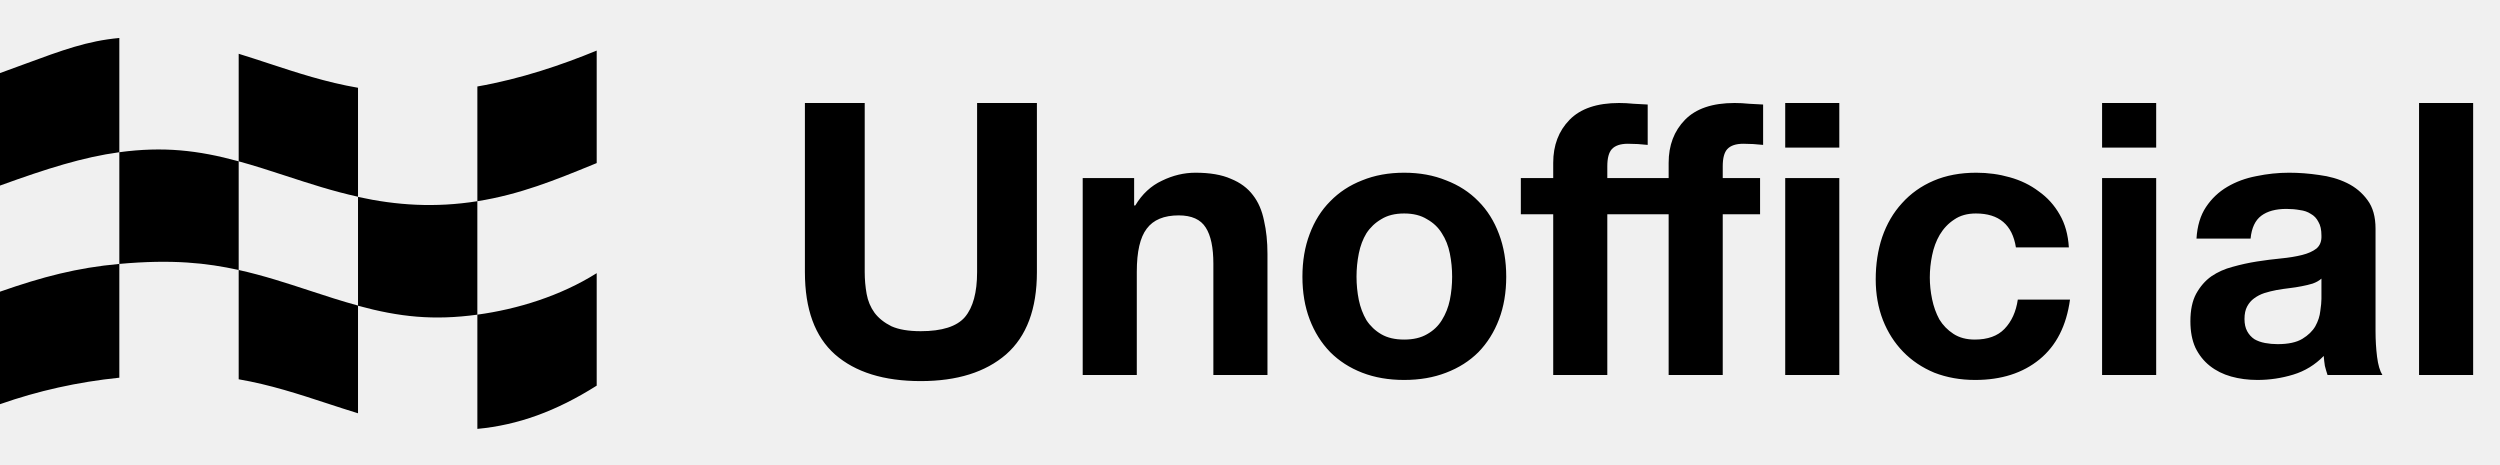
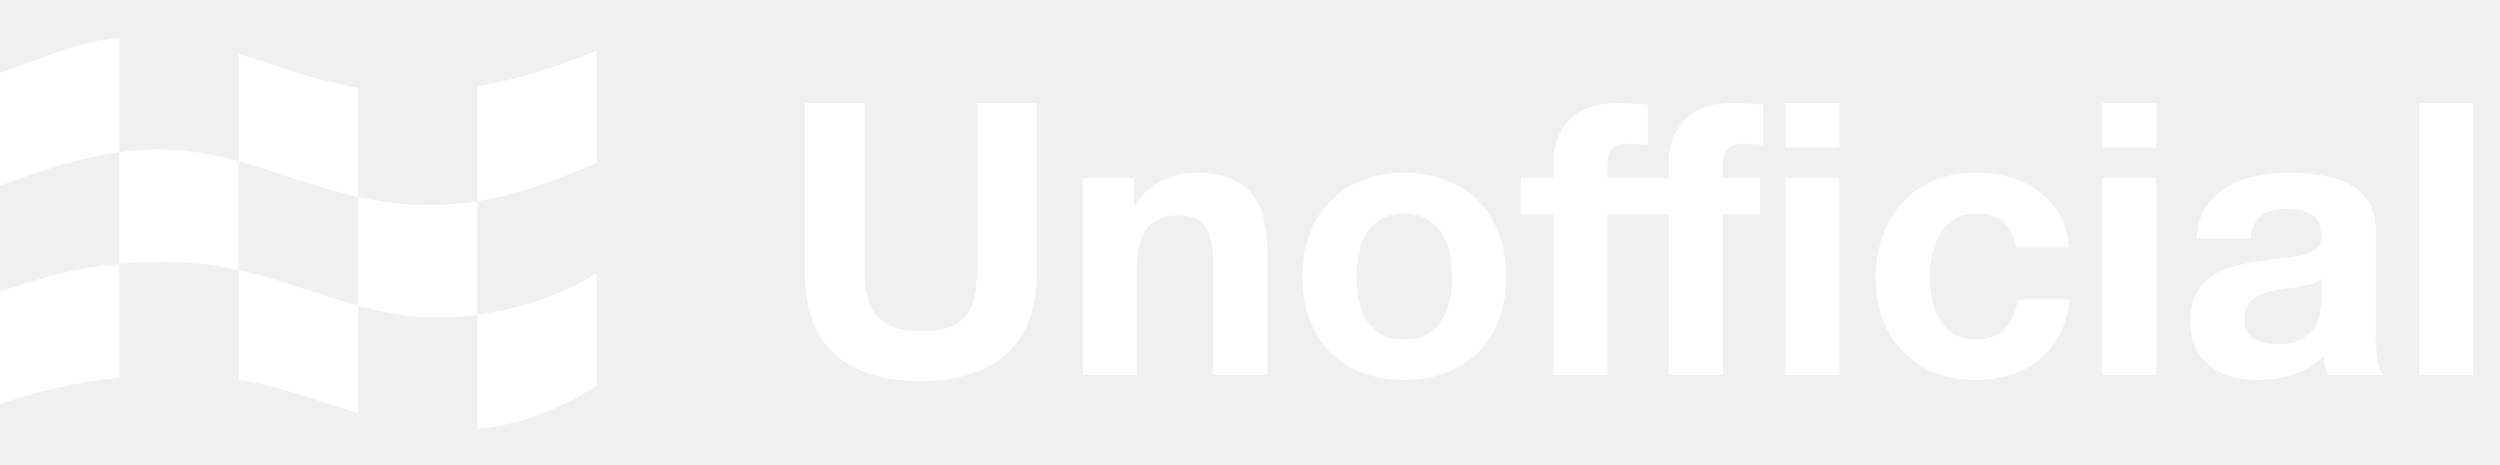
<svg xmlns="http://www.w3.org/2000/svg" width="420" height="78" viewBox="0 0 420 78" fill="none">
-   <path fill-rule="evenodd" clip-rule="evenodd" d="M0 12.277V31.178C7.899 28.31 13.948 26.407 20.048 25.573V6.381C14.67 6.878 10.558 8.394 4.015 10.807L4.015 10.807L4.014 10.807C2.772 11.265 1.443 11.755 0 12.277ZM0 67.902C6.427 65.651 13.022 64.176 20.048 63.453V44.338C28.983 43.533 34.73 44.178 40.099 45.357L40.099 63.72C45.35 64.623 50.177 66.204 54.944 67.766C56.68 68.335 58.408 68.901 60.146 69.431V51.364C67.147 53.267 72.84 53.858 80.194 52.864V33.803C73.111 34.929 66.602 34.502 60.146 33.08V51.336C57.404 50.592 54.713 49.71 51.996 48.819C48.155 47.56 44.262 46.284 40.099 45.357V27.102C42.778 27.832 45.422 28.695 48.092 29.567L48.092 29.567C51.989 30.839 55.943 32.13 60.146 33.052V14.746C54.806 13.831 49.904 12.221 45.091 10.64C43.421 10.091 41.762 9.546 40.099 9.035L40.099 27.102C33.233 25.224 27.405 24.583 20.048 25.573V44.338C12.936 44.983 7.136 46.508 0 49.002V67.902ZM100.245 64.789V45.892C94.199 49.697 86.953 51.948 80.198 52.861V72.053C87.034 71.408 93.408 69.103 100.245 64.789ZM100.245 8.497C94.445 10.884 87.551 13.243 80.198 14.529V33.803C87.358 32.668 93.359 30.213 99.534 27.688L100.245 27.398V8.497Z" fill="black" />
-   <path d="M174.2 45.72C174.2 51.907 172.472 56.515 169.016 59.544C165.56 62.531 160.781 64.024 154.68 64.024C148.493 64.024 143.693 62.531 140.28 59.544C136.909 56.557 135.224 51.949 135.224 45.72V17.304H145.272V45.72C145.272 46.957 145.379 48.173 145.592 49.368C145.805 50.563 146.253 51.629 146.936 52.568C147.619 53.464 148.557 54.211 149.752 54.808C150.989 55.363 152.632 55.64 154.68 55.64C158.264 55.64 160.739 54.851 162.104 53.272C163.469 51.651 164.152 49.133 164.152 45.72V17.304H174.2V45.72ZM181.894 29.912H190.534V34.52H190.726C191.878 32.6 193.371 31.213 195.206 30.36C197.04 29.464 198.918 29.016 200.838 29.016C203.27 29.016 205.254 29.357 206.79 30.04C208.368 30.68 209.606 31.597 210.502 32.792C211.398 33.944 212.016 35.373 212.358 37.08C212.742 38.744 212.934 40.6 212.934 42.648V63H203.846V44.312C203.846 41.581 203.419 39.555 202.566 38.232C201.712 36.867 200.198 36.184 198.022 36.184C195.547 36.184 193.755 36.931 192.646 38.424C191.536 39.875 190.982 42.285 190.982 45.656V63H181.894V29.912ZM227.895 46.488C227.895 47.811 228.023 49.112 228.279 50.392C228.535 51.629 228.962 52.76 229.559 53.784C230.199 54.765 231.031 55.555 232.055 56.152C233.079 56.749 234.359 57.048 235.895 57.048C237.431 57.048 238.711 56.749 239.735 56.152C240.802 55.555 241.634 54.765 242.231 53.784C242.871 52.76 243.319 51.629 243.575 50.392C243.831 49.112 243.959 47.811 243.959 46.488C243.959 45.165 243.831 43.864 243.575 42.584C243.319 41.304 242.871 40.173 242.231 39.192C241.634 38.211 240.802 37.421 239.735 36.824C238.711 36.184 237.431 35.864 235.895 35.864C234.359 35.864 233.079 36.184 232.055 36.824C231.031 37.421 230.199 38.211 229.559 39.192C228.962 40.173 228.535 41.304 228.279 42.584C228.023 43.864 227.895 45.165 227.895 46.488ZM218.807 46.488C218.807 43.843 219.212 41.453 220.023 39.32C220.834 37.144 221.986 35.309 223.479 33.816C224.972 32.28 226.764 31.107 228.855 30.296C230.946 29.443 233.292 29.016 235.895 29.016C238.498 29.016 240.844 29.443 242.935 30.296C245.068 31.107 246.882 32.28 248.375 33.816C249.868 35.309 251.02 37.144 251.831 39.32C252.642 41.453 253.047 43.843 253.047 46.488C253.047 49.133 252.642 51.523 251.831 53.656C251.02 55.789 249.868 57.624 248.375 59.16C246.882 60.653 245.068 61.805 242.935 62.616C240.844 63.427 238.498 63.832 235.895 63.832C233.292 63.832 230.946 63.427 228.855 62.616C226.764 61.805 224.972 60.653 223.479 59.16C221.986 57.624 220.834 55.789 220.023 53.656C219.212 51.523 218.807 49.133 218.807 46.488ZM280.332 35.992H270.028V63H260.94V35.992H255.5V29.912H260.94V27.352C260.94 24.408 261.857 21.997 263.692 20.12C265.527 18.243 268.3 17.304 272.012 17.304C272.823 17.304 273.633 17.347 274.444 17.432C275.255 17.475 276.044 17.517 276.812 17.56V24.344C275.703 24.216 274.593 24.152 273.484 24.152C272.247 24.152 271.351 24.451 270.796 25.048C270.284 25.603 270.028 26.563 270.028 27.928V29.912H280.332V27.352C280.332 24.408 281.249 21.997 283.084 20.12C284.919 18.243 287.692 17.304 291.404 17.304C292.215 17.304 293.025 17.347 293.836 17.432C294.647 17.475 295.436 17.517 296.204 17.56V24.344C295.095 24.216 293.985 24.152 292.876 24.152C291.639 24.152 290.743 24.451 290.188 25.048C289.676 25.603 289.42 26.563 289.42 27.928V29.912H295.692V35.992H289.42V63H280.332V35.992ZM309.004 24.792H299.916V17.304H309.004V24.792ZM299.916 29.912H309.004V63H299.916V29.912ZM338.672 41.56C338.074 37.763 335.834 35.864 331.952 35.864C330.501 35.864 329.285 36.205 328.304 36.888C327.322 37.528 326.512 38.381 325.872 39.448C325.274 40.472 324.848 41.624 324.592 42.904C324.336 44.141 324.208 45.379 324.208 46.616C324.208 47.811 324.336 49.027 324.592 50.264C324.848 51.501 325.253 52.632 325.808 53.656C326.405 54.637 327.194 55.448 328.176 56.088C329.157 56.728 330.352 57.048 331.76 57.048C333.936 57.048 335.6 56.451 336.752 55.256C337.946 54.019 338.693 52.376 338.992 50.328H347.76C347.162 54.723 345.456 58.072 342.64 60.376C339.824 62.68 336.218 63.832 331.824 63.832C329.349 63.832 327.066 63.427 324.976 62.616C322.928 61.763 321.178 60.589 319.728 59.096C318.277 57.603 317.146 55.832 316.336 53.784C315.525 51.693 315.12 49.411 315.12 46.936C315.12 44.376 315.482 42.008 316.208 39.832C316.976 37.613 318.085 35.715 319.536 34.136C320.986 32.515 322.757 31.256 324.848 30.36C326.938 29.464 329.328 29.016 332.016 29.016C333.978 29.016 335.856 29.272 337.648 29.784C339.482 30.296 341.104 31.085 342.512 32.152C343.962 33.176 345.136 34.477 346.032 36.056C346.928 37.592 347.44 39.427 347.568 41.56H338.672ZM362.238 24.792H353.15V17.304H362.238V24.792ZM353.15 29.912H362.238V63H353.15V29.912ZM369.01 40.088C369.138 37.955 369.671 36.184 370.61 34.776C371.548 33.368 372.743 32.237 374.194 31.384C375.644 30.531 377.266 29.933 379.058 29.592C380.892 29.208 382.727 29.016 384.562 29.016C386.226 29.016 387.911 29.144 389.618 29.4C391.324 29.613 392.882 30.061 394.29 30.744C395.698 31.427 396.85 32.387 397.746 33.624C398.642 34.819 399.09 36.419 399.09 38.424V55.64C399.09 57.133 399.175 58.563 399.346 59.928C399.516 61.293 399.815 62.317 400.242 63H391.026C390.855 62.488 390.706 61.976 390.578 61.464C390.492 60.909 390.428 60.355 390.386 59.8C388.935 61.293 387.228 62.339 385.266 62.936C383.303 63.533 381.298 63.832 379.25 63.832C377.671 63.832 376.199 63.64 374.834 63.256C373.468 62.872 372.274 62.275 371.25 61.464C370.226 60.653 369.415 59.629 368.818 58.392C368.263 57.155 367.986 55.683 367.986 53.976C367.986 52.099 368.306 50.563 368.946 49.368C369.628 48.131 370.482 47.149 371.506 46.424C372.572 45.699 373.767 45.165 375.09 44.824C376.455 44.44 377.82 44.141 379.186 43.928C380.551 43.715 381.895 43.544 383.218 43.416C384.54 43.288 385.714 43.096 386.738 42.84C387.762 42.584 388.572 42.221 389.17 41.752C389.767 41.24 390.044 40.515 390.002 39.576C390.002 38.595 389.831 37.827 389.49 37.272C389.191 36.675 388.764 36.227 388.21 35.928C387.698 35.587 387.079 35.373 386.354 35.288C385.671 35.16 384.924 35.096 384.114 35.096C382.322 35.096 380.914 35.48 379.89 36.248C378.866 37.016 378.268 38.296 378.098 40.088H369.01ZM390.002 46.808C389.618 47.149 389.127 47.427 388.53 47.64C387.975 47.811 387.356 47.96 386.674 48.088C386.034 48.216 385.351 48.323 384.626 48.408C383.9 48.493 383.175 48.6 382.45 48.728C381.767 48.856 381.084 49.027 380.402 49.24C379.762 49.453 379.186 49.752 378.674 50.136C378.204 50.477 377.82 50.925 377.522 51.48C377.223 52.035 377.074 52.739 377.074 53.592C377.074 54.403 377.223 55.085 377.522 55.64C377.82 56.195 378.226 56.643 378.738 56.984C379.25 57.283 379.847 57.496 380.53 57.624C381.212 57.752 381.916 57.816 382.642 57.816C384.434 57.816 385.82 57.517 386.802 56.92C387.783 56.323 388.508 55.619 388.978 54.808C389.447 53.955 389.724 53.101 389.81 52.248C389.938 51.395 390.002 50.712 390.002 50.2V46.808ZM406.4 17.304H415.488V63H406.4V17.304Z" fill="black" />
+   <path fill-rule="evenodd" clip-rule="evenodd" d="M0 12.277V31.178C7.899 28.31 13.948 26.407 20.048 25.573V6.381C14.67 6.878 10.558 8.394 4.015 10.807L4.015 10.807L4.014 10.807C2.772 11.265 1.443 11.755 0 12.277ZM0 67.902C6.427 65.651 13.022 64.176 20.048 63.453V44.338C28.983 43.533 34.73 44.178 40.099 45.357L40.099 63.72C45.35 64.623 50.177 66.204 54.944 67.766C56.68 68.335 58.408 68.901 60.146 69.431V51.364C67.147 53.267 72.84 53.858 80.194 52.864V33.803C73.111 34.929 66.602 34.502 60.146 33.08V51.336C57.404 50.592 54.713 49.71 51.996 48.819C48.155 47.56 44.262 46.284 40.099 45.357V27.102C42.778 27.832 45.422 28.695 48.092 29.567L48.092 29.567C51.989 30.839 55.943 32.13 60.146 33.052V14.746C54.806 13.831 49.904 12.221 45.091 10.64C43.421 10.091 41.762 9.546 40.099 9.035L40.099 27.102C33.233 25.224 27.405 24.583 20.048 25.573V44.338C12.936 44.983 7.136 46.508 0 49.002V67.902ZM100.245 64.789V45.892C94.199 49.697 86.953 51.948 80.198 52.861V72.053C87.034 71.408 93.408 69.103 100.245 64.789ZM100.245 8.497C94.445 10.884 87.551 13.243 80.198 14.529V33.803C87.358 32.668 93.359 30.213 99.534 27.688L100.245 27.398V8.497Z" fill="white" />
+   <path d="M174.2 45.72C174.2 51.907 172.472 56.515 169.016 59.544C165.56 62.531 160.781 64.024 154.68 64.024C148.493 64.024 143.693 62.531 140.28 59.544C136.909 56.557 135.224 51.949 135.224 45.72V17.304H145.272V45.72C145.272 46.957 145.379 48.173 145.592 49.368C145.805 50.563 146.253 51.629 146.936 52.568C147.619 53.464 148.557 54.211 149.752 54.808C150.989 55.363 152.632 55.64 154.68 55.64C158.264 55.64 160.739 54.851 162.104 53.272C163.469 51.651 164.152 49.133 164.152 45.72V17.304H174.2V45.72ZM181.894 29.912H190.534V34.52H190.726C191.878 32.6 193.371 31.213 195.206 30.36C197.04 29.464 198.918 29.016 200.838 29.016C203.27 29.016 205.254 29.357 206.79 30.04C208.368 30.68 209.606 31.597 210.502 32.792C211.398 33.944 212.016 35.373 212.358 37.08C212.742 38.744 212.934 40.6 212.934 42.648V63H203.846V44.312C203.846 41.581 203.419 39.555 202.566 38.232C201.712 36.867 200.198 36.184 198.022 36.184C195.547 36.184 193.755 36.931 192.646 38.424C191.536 39.875 190.982 42.285 190.982 45.656V63H181.894V29.912ZM227.895 46.488C227.895 47.811 228.023 49.112 228.279 50.392C228.535 51.629 228.962 52.76 229.559 53.784C230.199 54.765 231.031 55.555 232.055 56.152C233.079 56.749 234.359 57.048 235.895 57.048C237.431 57.048 238.711 56.749 239.735 56.152C240.802 55.555 241.634 54.765 242.231 53.784C242.871 52.76 243.319 51.629 243.575 50.392C243.831 49.112 243.959 47.811 243.959 46.488C243.959 45.165 243.831 43.864 243.575 42.584C243.319 41.304 242.871 40.173 242.231 39.192C241.634 38.211 240.802 37.421 239.735 36.824C238.711 36.184 237.431 35.864 235.895 35.864C234.359 35.864 233.079 36.184 232.055 36.824C231.031 37.421 230.199 38.211 229.559 39.192C228.962 40.173 228.535 41.304 228.279 42.584C228.023 43.864 227.895 45.165 227.895 46.488ZM218.807 46.488C218.807 43.843 219.212 41.453 220.023 39.32C220.834 37.144 221.986 35.309 223.479 33.816C224.972 32.28 226.764 31.107 228.855 30.296C230.946 29.443 233.292 29.016 235.895 29.016C238.498 29.016 240.844 29.443 242.935 30.296C245.068 31.107 246.882 32.28 248.375 33.816C249.868 35.309 251.02 37.144 251.831 39.32C252.642 41.453 253.047 43.843 253.047 46.488C253.047 49.133 252.642 51.523 251.831 53.656C251.02 55.789 249.868 57.624 248.375 59.16C246.882 60.653 245.068 61.805 242.935 62.616C240.844 63.427 238.498 63.832 235.895 63.832C233.292 63.832 230.946 63.427 228.855 62.616C226.764 61.805 224.972 60.653 223.479 59.16C221.986 57.624 220.834 55.789 220.023 53.656C219.212 51.523 218.807 49.133 218.807 46.488ZM280.332 35.992H270.028V63H260.94V35.992H255.5V29.912H260.94V27.352C260.94 24.408 261.857 21.997 263.692 20.12C265.527 18.243 268.3 17.304 272.012 17.304C272.823 17.304 273.633 17.347 274.444 17.432C275.255 17.475 276.044 17.517 276.812 17.56V24.344C275.703 24.216 274.593 24.152 273.484 24.152C272.247 24.152 271.351 24.451 270.796 25.048C270.284 25.603 270.028 26.563 270.028 27.928V29.912H280.332V27.352C280.332 24.408 281.249 21.997 283.084 20.12C284.919 18.243 287.692 17.304 291.404 17.304C292.215 17.304 293.025 17.347 293.836 17.432C294.647 17.475 295.436 17.517 296.204 17.56V24.344C295.095 24.216 293.985 24.152 292.876 24.152C291.639 24.152 290.743 24.451 290.188 25.048C289.676 25.603 289.42 26.563 289.42 27.928V29.912H295.692V35.992H289.42V63H280.332V35.992ZM309.004 24.792H299.916V17.304H309.004V24.792ZM299.916 29.912H309.004V63H299.916V29.912ZM338.672 41.56C338.074 37.763 335.834 35.864 331.952 35.864C330.501 35.864 329.285 36.205 328.304 36.888C327.322 37.528 326.512 38.381 325.872 39.448C325.274 40.472 324.848 41.624 324.592 42.904C324.336 44.141 324.208 45.379 324.208 46.616C324.208 47.811 324.336 49.027 324.592 50.264C324.848 51.501 325.253 52.632 325.808 53.656C326.405 54.637 327.194 55.448 328.176 56.088C329.157 56.728 330.352 57.048 331.76 57.048C333.936 57.048 335.6 56.451 336.752 55.256C337.946 54.019 338.693 52.376 338.992 50.328H347.76C347.162 54.723 345.456 58.072 342.64 60.376C339.824 62.68 336.218 63.832 331.824 63.832C329.349 63.832 327.066 63.427 324.976 62.616C322.928 61.763 321.178 60.589 319.728 59.096C318.277 57.603 317.146 55.832 316.336 53.784C315.525 51.693 315.12 49.411 315.12 46.936C315.12 44.376 315.482 42.008 316.208 39.832C316.976 37.613 318.085 35.715 319.536 34.136C320.986 32.515 322.757 31.256 324.848 30.36C326.938 29.464 329.328 29.016 332.016 29.016C333.978 29.016 335.856 29.272 337.648 29.784C339.482 30.296 341.104 31.085 342.512 32.152C343.962 33.176 345.136 34.477 346.032 36.056C346.928 37.592 347.44 39.427 347.568 41.56H338.672ZM362.238 24.792H353.15V17.304H362.238V24.792ZM353.15 29.912H362.238V63H353.15V29.912ZM369.01 40.088C369.138 37.955 369.671 36.184 370.61 34.776C371.548 33.368 372.743 32.237 374.194 31.384C375.644 30.531 377.266 29.933 379.058 29.592C380.892 29.208 382.727 29.016 384.562 29.016C386.226 29.016 387.911 29.144 389.618 29.4C391.324 29.613 392.882 30.061 394.29 30.744C395.698 31.427 396.85 32.387 397.746 33.624C398.642 34.819 399.09 36.419 399.09 38.424V55.64C399.09 57.133 399.175 58.563 399.346 59.928C399.516 61.293 399.815 62.317 400.242 63H391.026C390.855 62.488 390.706 61.976 390.578 61.464C390.492 60.909 390.428 60.355 390.386 59.8C388.935 61.293 387.228 62.339 385.266 62.936C383.303 63.533 381.298 63.832 379.25 63.832C377.671 63.832 376.199 63.64 374.834 63.256C373.468 62.872 372.274 62.275 371.25 61.464C370.226 60.653 369.415 59.629 368.818 58.392C368.263 57.155 367.986 55.683 367.986 53.976C367.986 52.099 368.306 50.563 368.946 49.368C369.628 48.131 370.482 47.149 371.506 46.424C372.572 45.699 373.767 45.165 375.09 44.824C376.455 44.44 377.82 44.141 379.186 43.928C380.551 43.715 381.895 43.544 383.218 43.416C384.54 43.288 385.714 43.096 386.738 42.84C387.762 42.584 388.572 42.221 389.17 41.752C389.767 41.24 390.044 40.515 390.002 39.576C390.002 38.595 389.831 37.827 389.49 37.272C389.191 36.675 388.764 36.227 388.21 35.928C387.698 35.587 387.079 35.373 386.354 35.288C385.671 35.16 384.924 35.096 384.114 35.096C382.322 35.096 380.914 35.48 379.89 36.248C378.866 37.016 378.268 38.296 378.098 40.088H369.01ZM390.002 46.808C389.618 47.149 389.127 47.427 388.53 47.64C387.975 47.811 387.356 47.96 386.674 48.088C386.034 48.216 385.351 48.323 384.626 48.408C383.9 48.493 383.175 48.6 382.45 48.728C381.767 48.856 381.084 49.027 380.402 49.24C379.762 49.453 379.186 49.752 378.674 50.136C378.204 50.477 377.82 50.925 377.522 51.48C377.223 52.035 377.074 52.739 377.074 53.592C377.074 54.403 377.223 55.085 377.522 55.64C377.82 56.195 378.226 56.643 378.738 56.984C379.25 57.283 379.847 57.496 380.53 57.624C381.212 57.752 381.916 57.816 382.642 57.816C384.434 57.816 385.82 57.517 386.802 56.92C387.783 56.323 388.508 55.619 388.978 54.808C389.447 53.955 389.724 53.101 389.81 52.248C389.938 51.395 390.002 50.712 390.002 50.2V46.808ZM406.4 17.304H415.488V63H406.4V17.304Z" fill="white" />
</svg>
